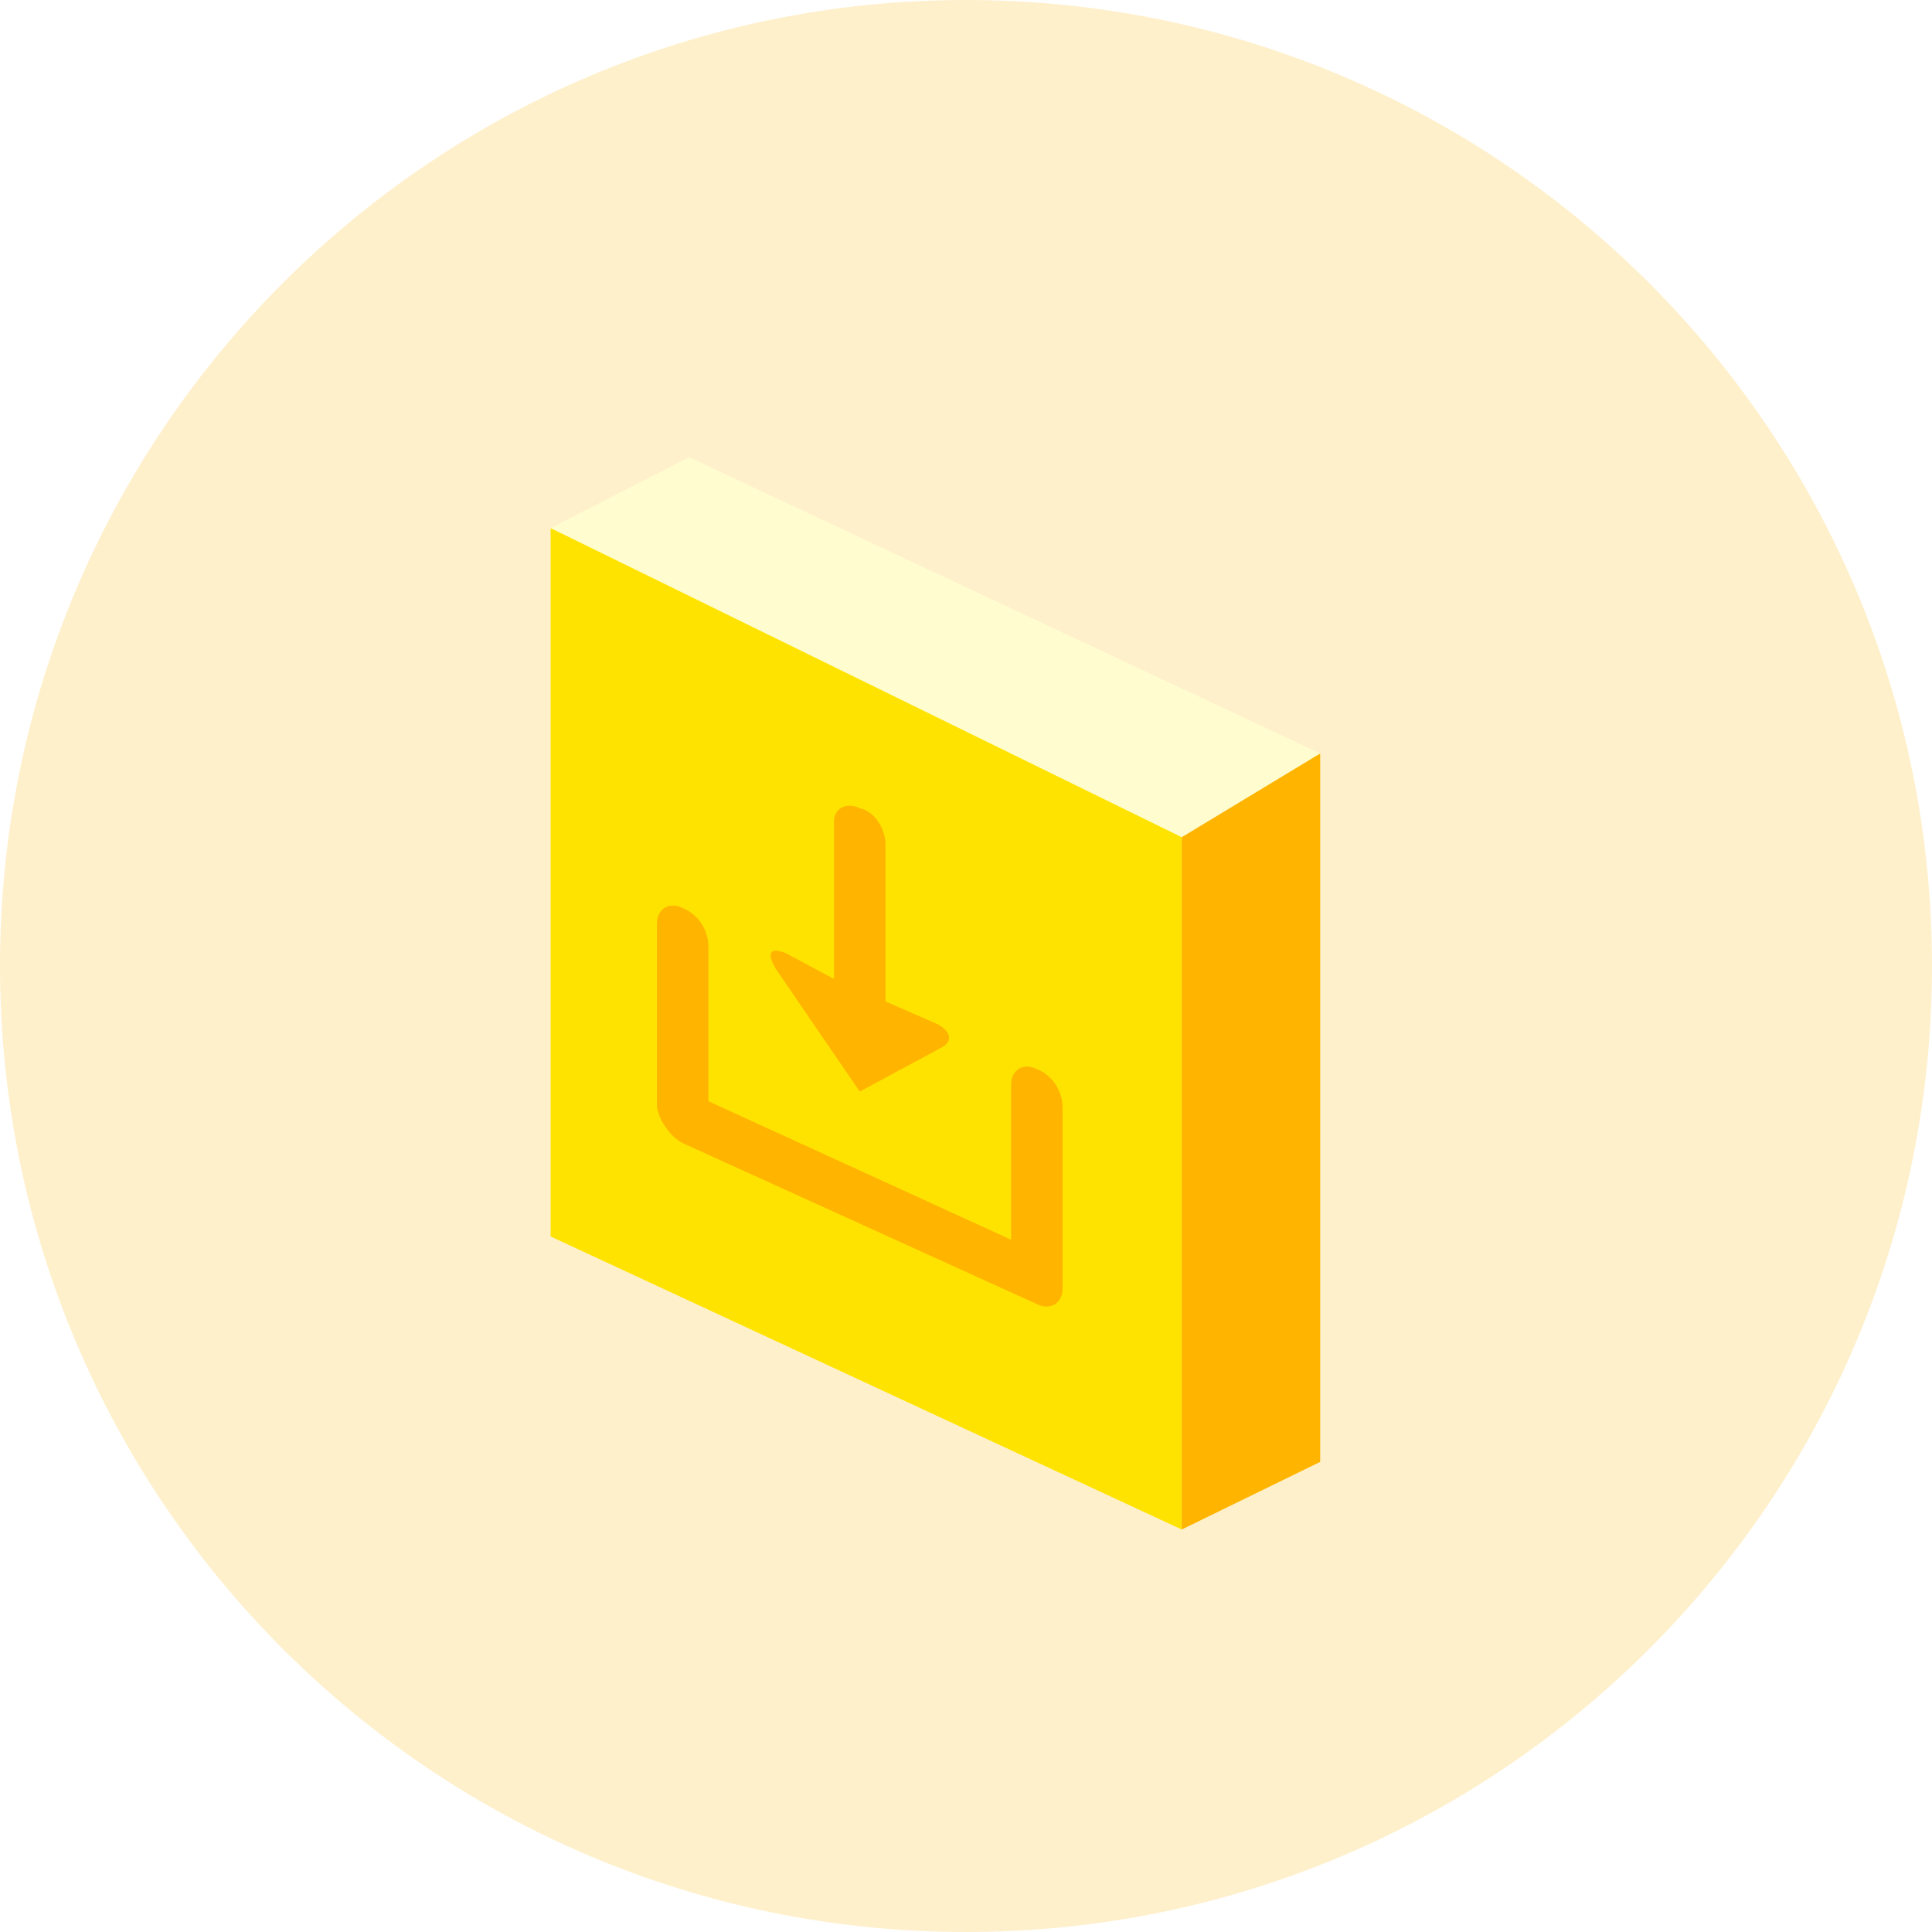
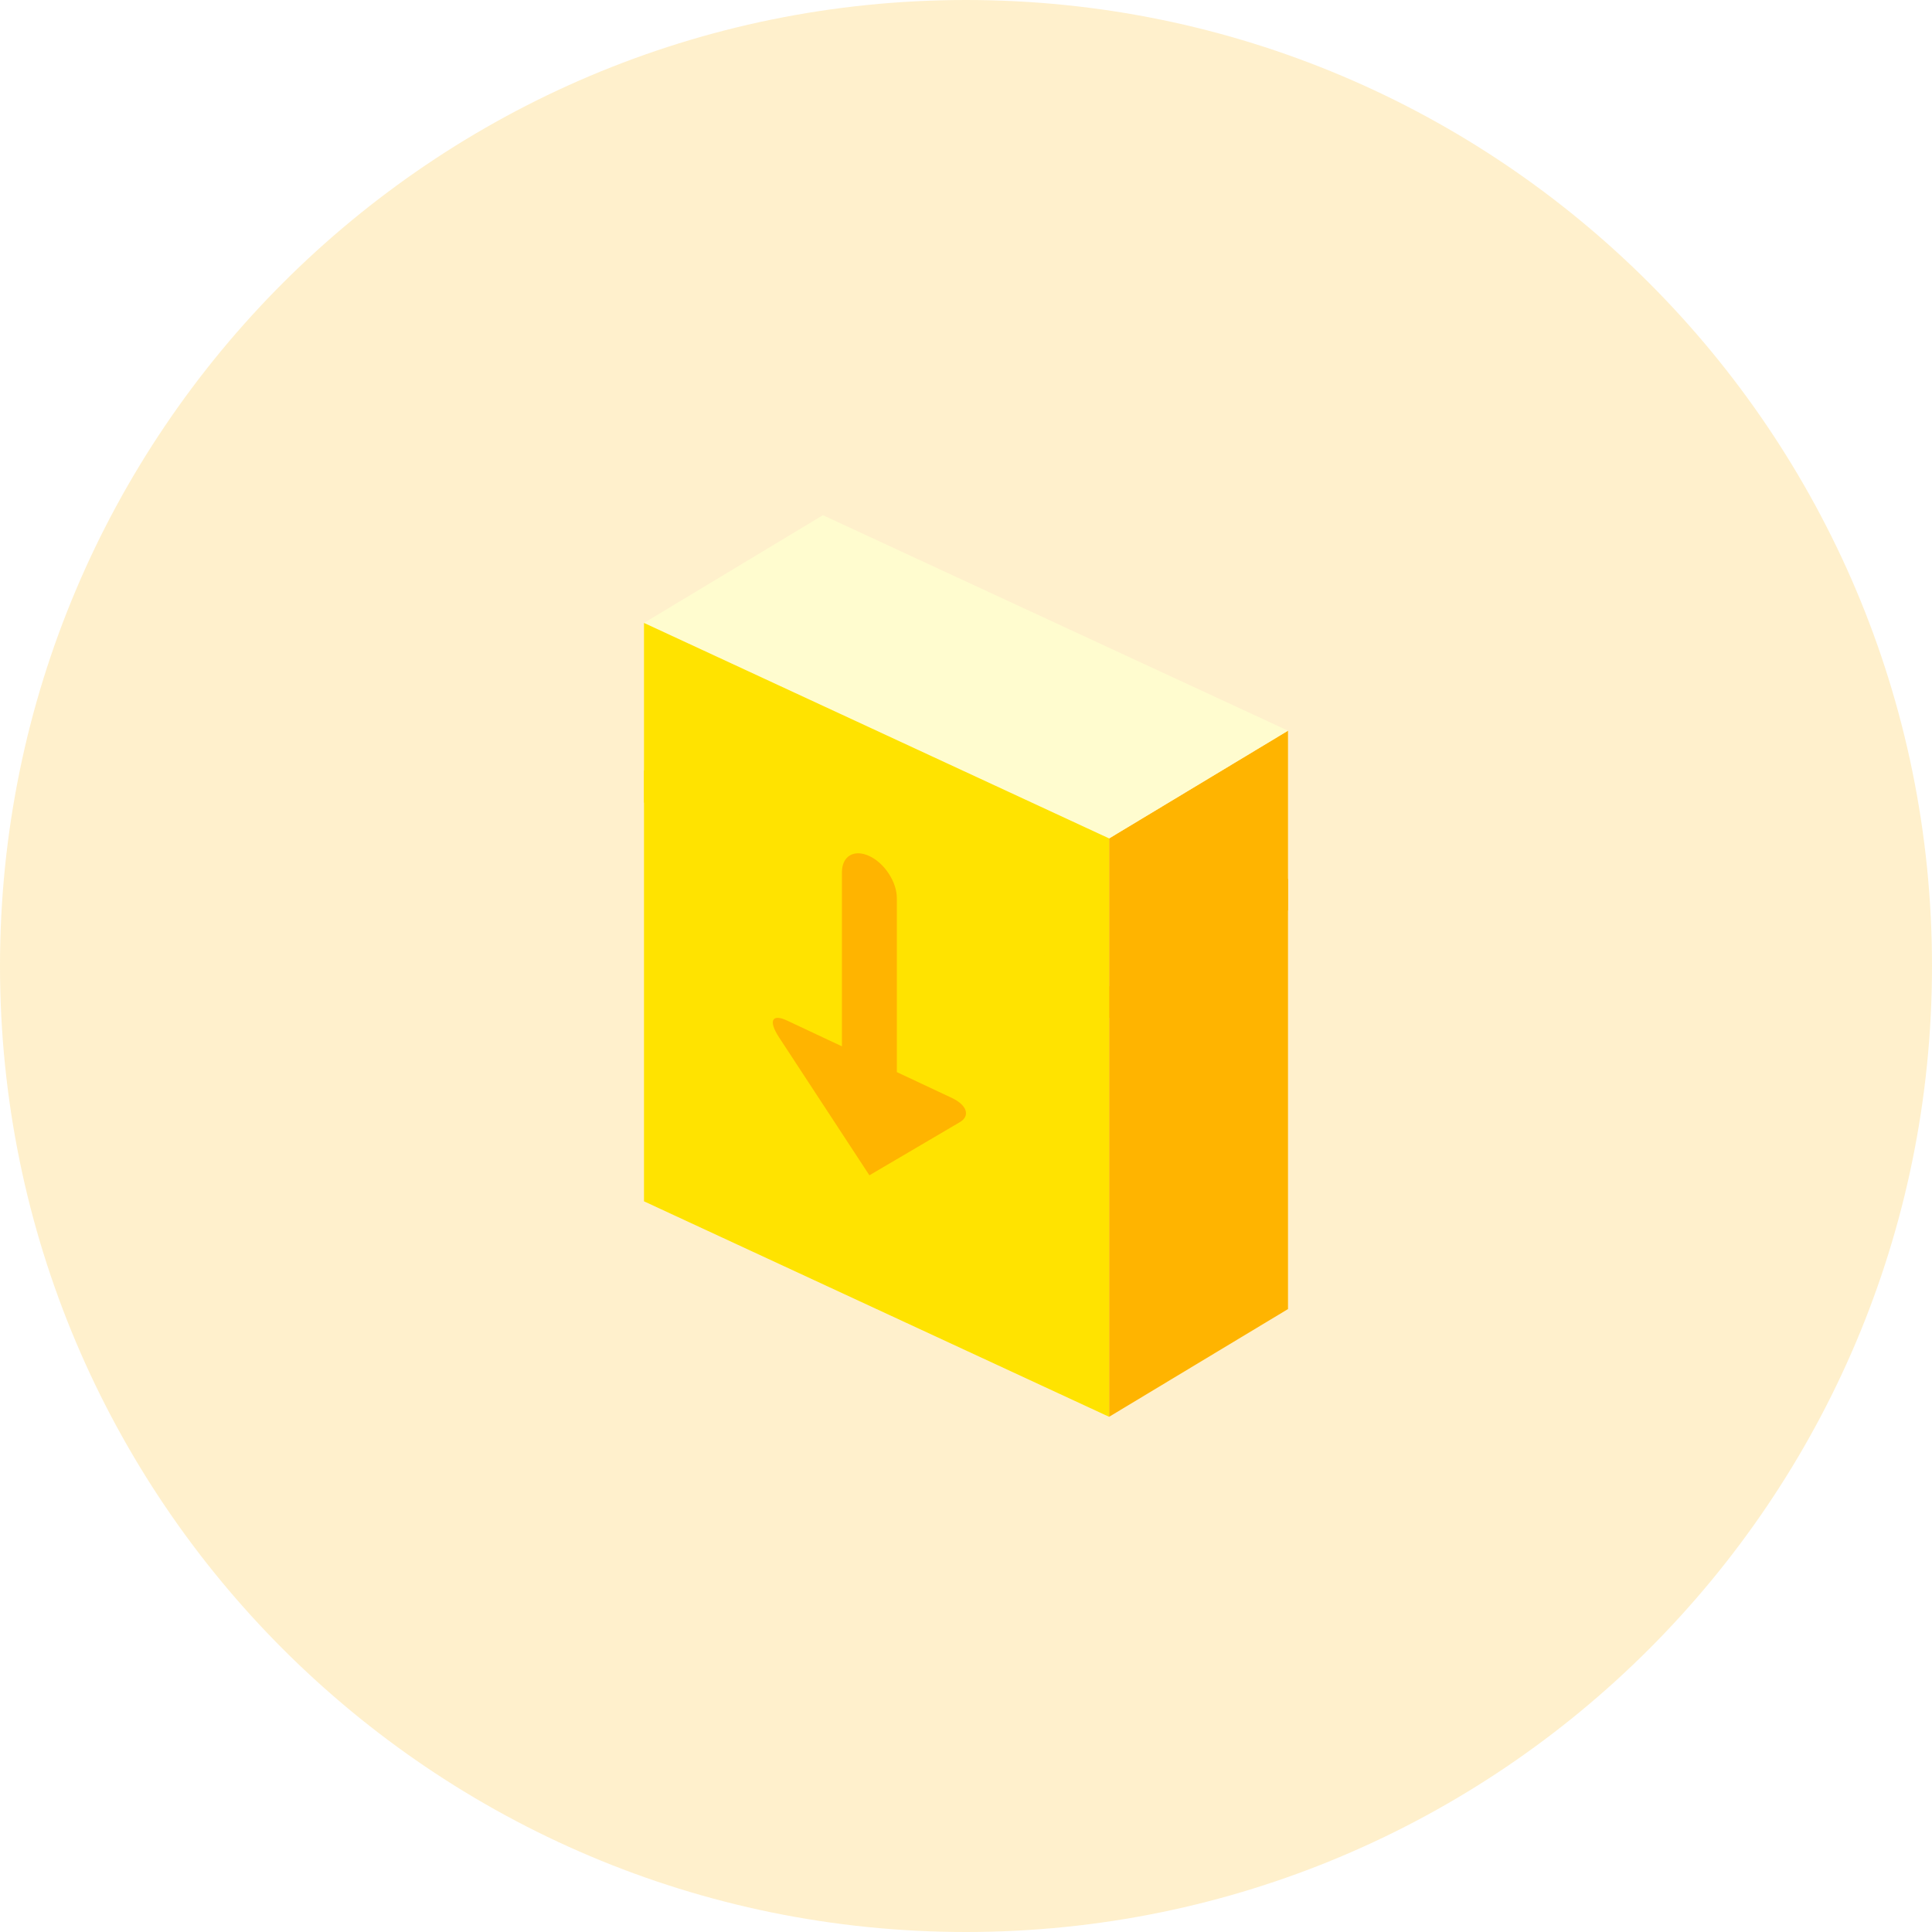
- <svg xmlns="http://www.w3.org/2000/svg" width="60" height="60" viewBox="0 0 60 60">
-   <g fill="none" fill-rule="evenodd">
-     <circle fill="#FFB400" fill-rule="nonzero" opacity=".2" cx="30" cy="30" r="30" />
-     <path fill="#FFE300" d="M36.7 25.6l-19.6-9.2v22l19.6 9.1z" />
-     <path fill="#FFB400" d="M41 23.4v22l-4.3 2.1v-22z" />
-     <path fill="#FFFCCF" d="M41 23.4l-19.6-9.2-4.3 2.2L36.7 26z" />
-     <path d="M20.4 34.3c0 .4.4 1 .8 1.2l11 5c.4.2.8 0 .8-.5v-5.6c0-.5-.3-1-.8-1.2-.4-.2-.8 0-.8.5v4.8L22 34.2v-4.8c0-.5-.3-1-.8-1.2-.4-.2-.8 0-.8.5v5.6zm6.3-9.2c-.4-.2-.8 0-.8.4v4.9l-1.5-.8c-.5-.2-.6 0-.3.5l2.6 3.8 2.6-1.4c.3-.2.2-.5-.2-.7l-1.6-.7v-4.9c0-.4-.3-1-.8-1.1z" fill="#FFB400" fill-rule="nonzero" />
+ <svg xmlns="http://www.w3.org/2000/svg" width="60px" height="60px" viewBox="0 0 60 60" version="1.1">
+   <g id="Icons" stroke="none" stroke-width="1" fill="none" fill-rule="evenodd">
+     <g id="Artboard" transform="translate(-818, -220)">
+       <g id="2" transform="translate(773, 176)">
+         <g id="picto">
+           <g id="importation" transform="translate(45, 44)">
+             <g id="picto-download">
+               <circle id="Oval-4" fill="#FFB400" fill-rule="nonzero" opacity="0.2" cx="30" cy="30" r="30" />
+               <g id="download" transform="translate(20, 15.5)">
+                 <g id="box" transform="translate(0, 0.5)">
+                   <polygon id="Rectangle-6" fill="#FFB400" points="14.444 10.038 20 6.692 20 12.271 14.444 15.617" />
+                   <polygon id="Rectangle-6-Copy-5" fill="#FFB400" points="14.444 14.634 20 11.288 20 24.654 14.444 28" />
+                   <polygon id="Rectangle-6-Copy" fill="#FFFCCF" points="14.444 10.038 20 6.692 5.556 0 0 3.346" />
+                   <polygon id="Rectangle-6-Copy-2" fill="#FFE300" points="14.444 10.038 14.444 15.615 0 8.923 0 3.346" />
+                   <polygon id="Rectangle-6-Copy-3" fill="#FFE300" points="14.444 28 14.444 14.615 0 7.923 0 21.308" />
+                 </g>
+                 <g id="Group-14" transform="translate(4, 11)" fill="#FFB400" fill-rule="nonzero">
+                   <path d="M3,0.086 C2.529,-0.135 2.147,0.081 2.147,0.59 L2.147,5.995 L0.442,5.194 C-0.028,4.973 -0.142,5.203 0.192,5.713 L3,10 L5.808,8.35 C6.14,8.154 6.032,7.819 5.558,7.596 L3.852,6.795 L3.852,1.391 C3.852,0.891 3.474,0.309 3,0.086 Z" id="Shape" />
+                 </g>
+               </g>
+             </g>
+           </g>
+         </g>
+       </g>
+     </g>
  </g>
</svg>
